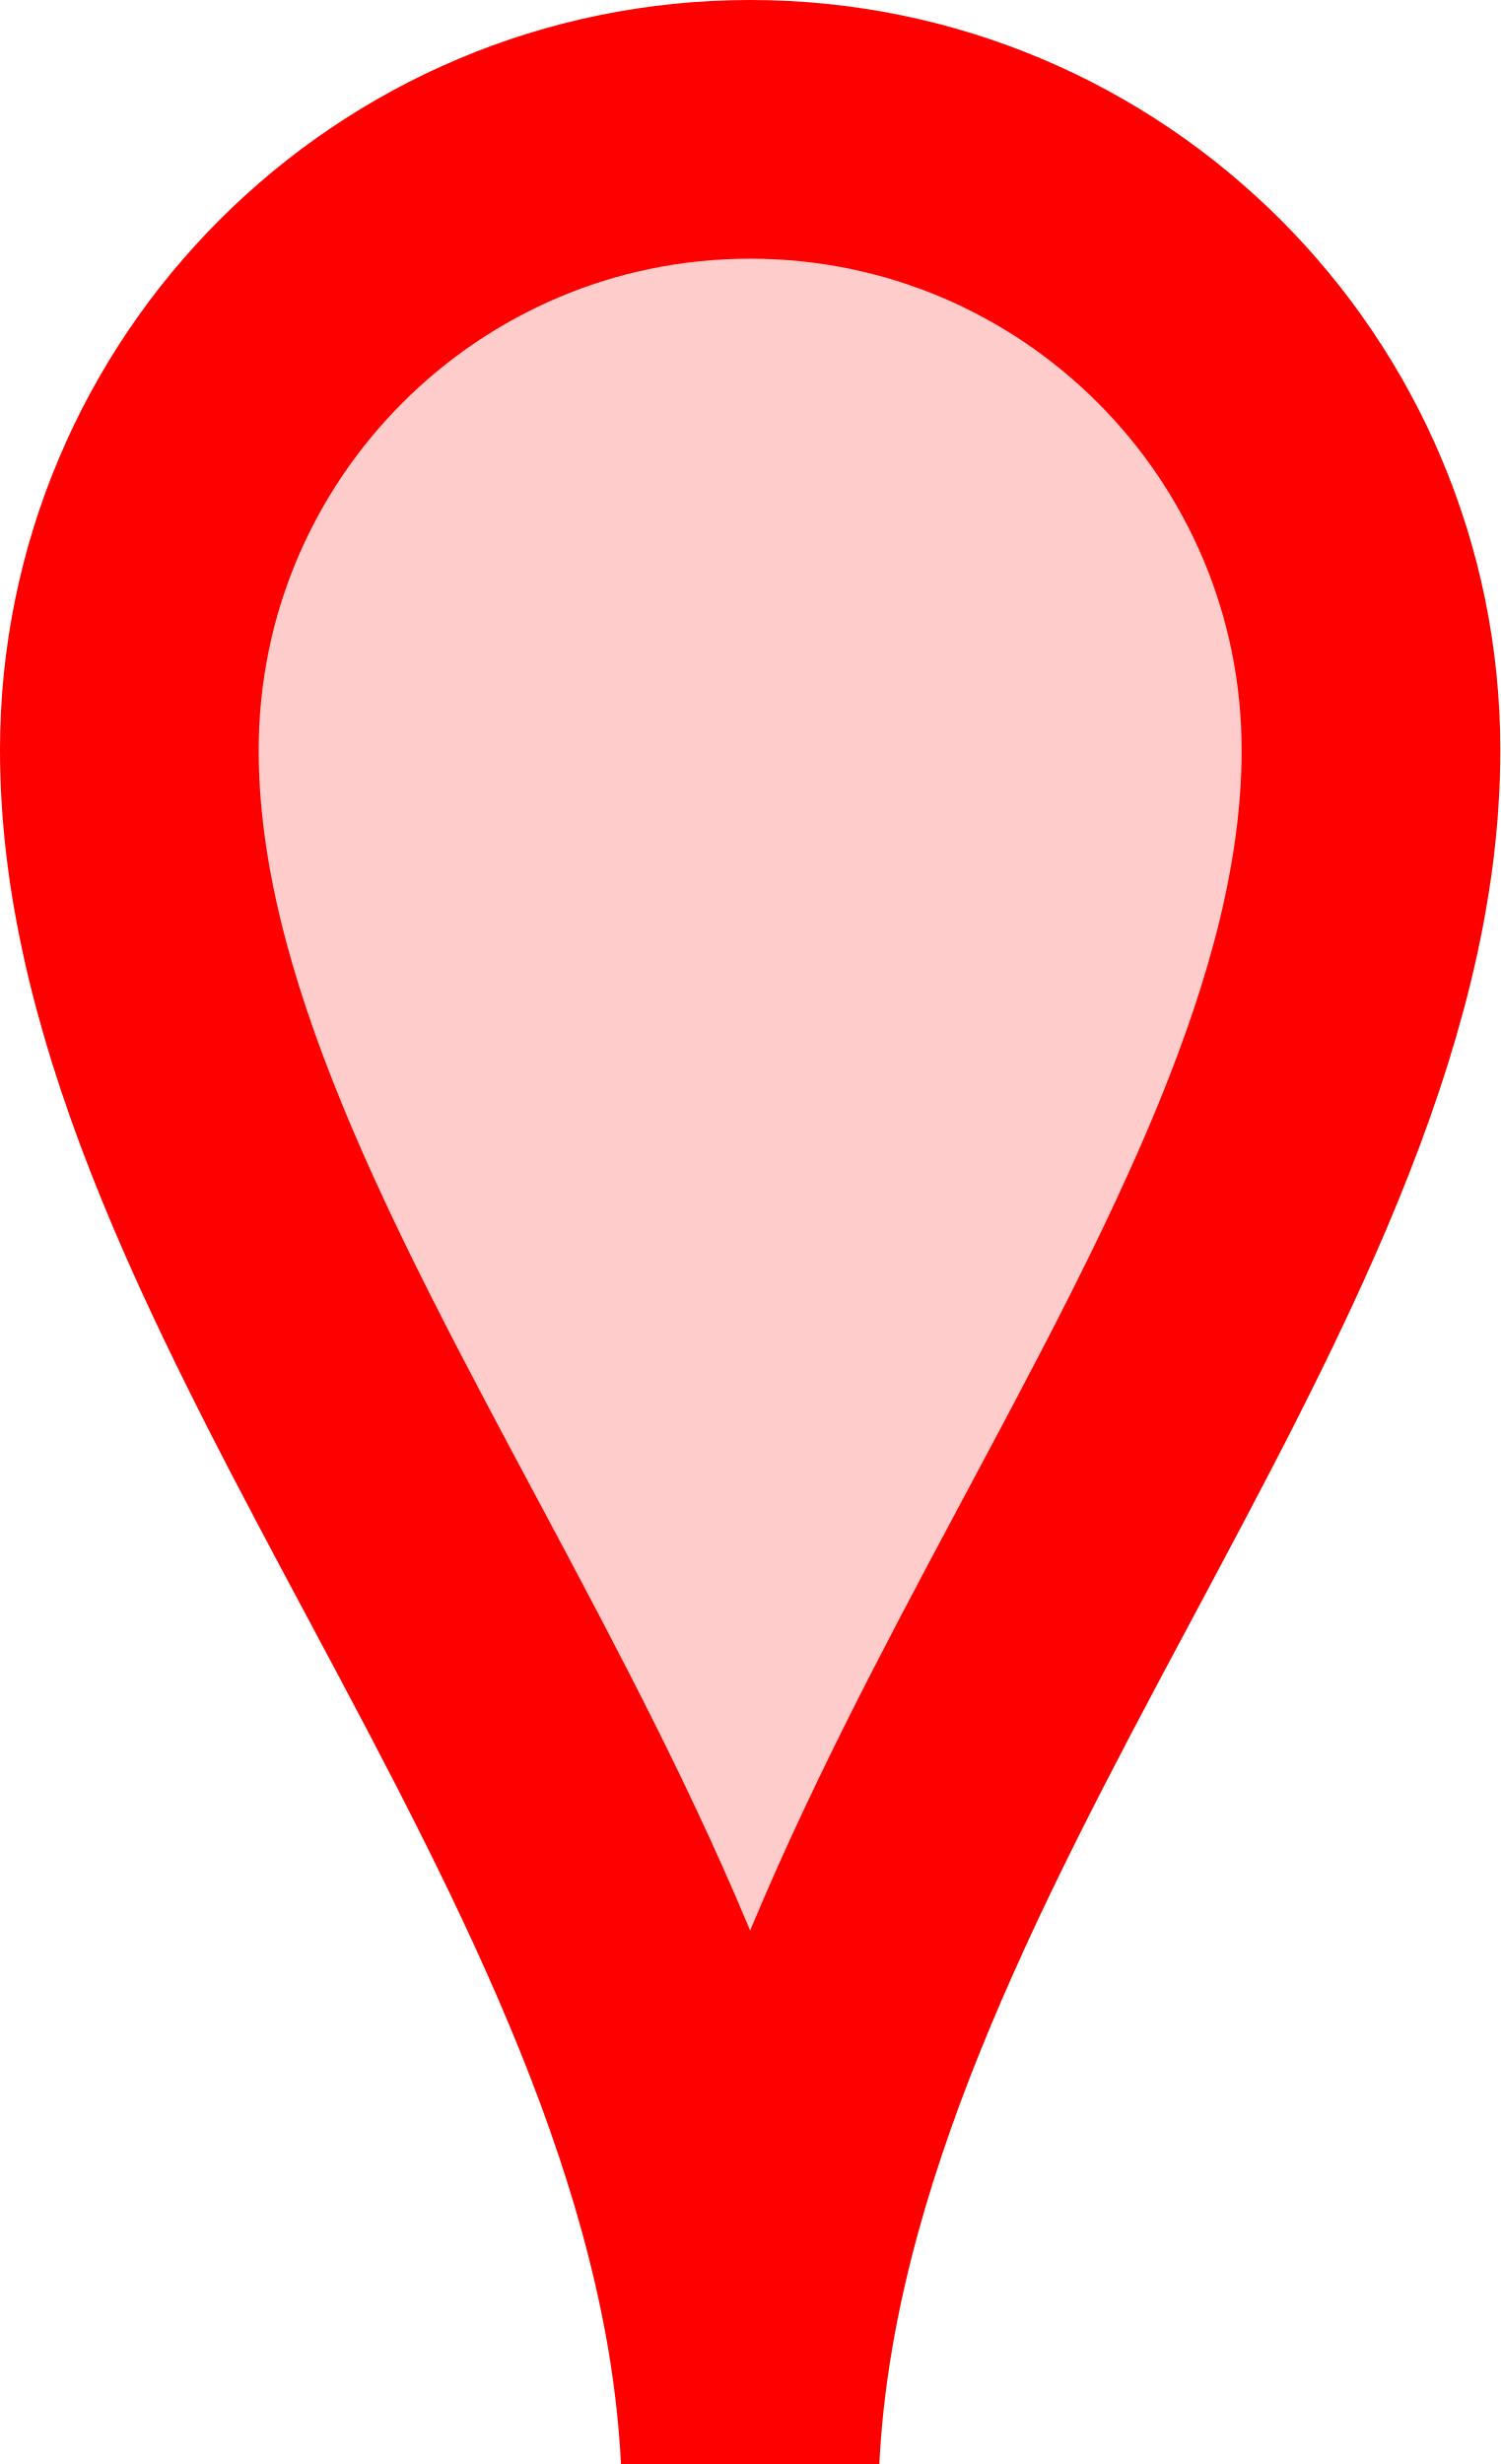
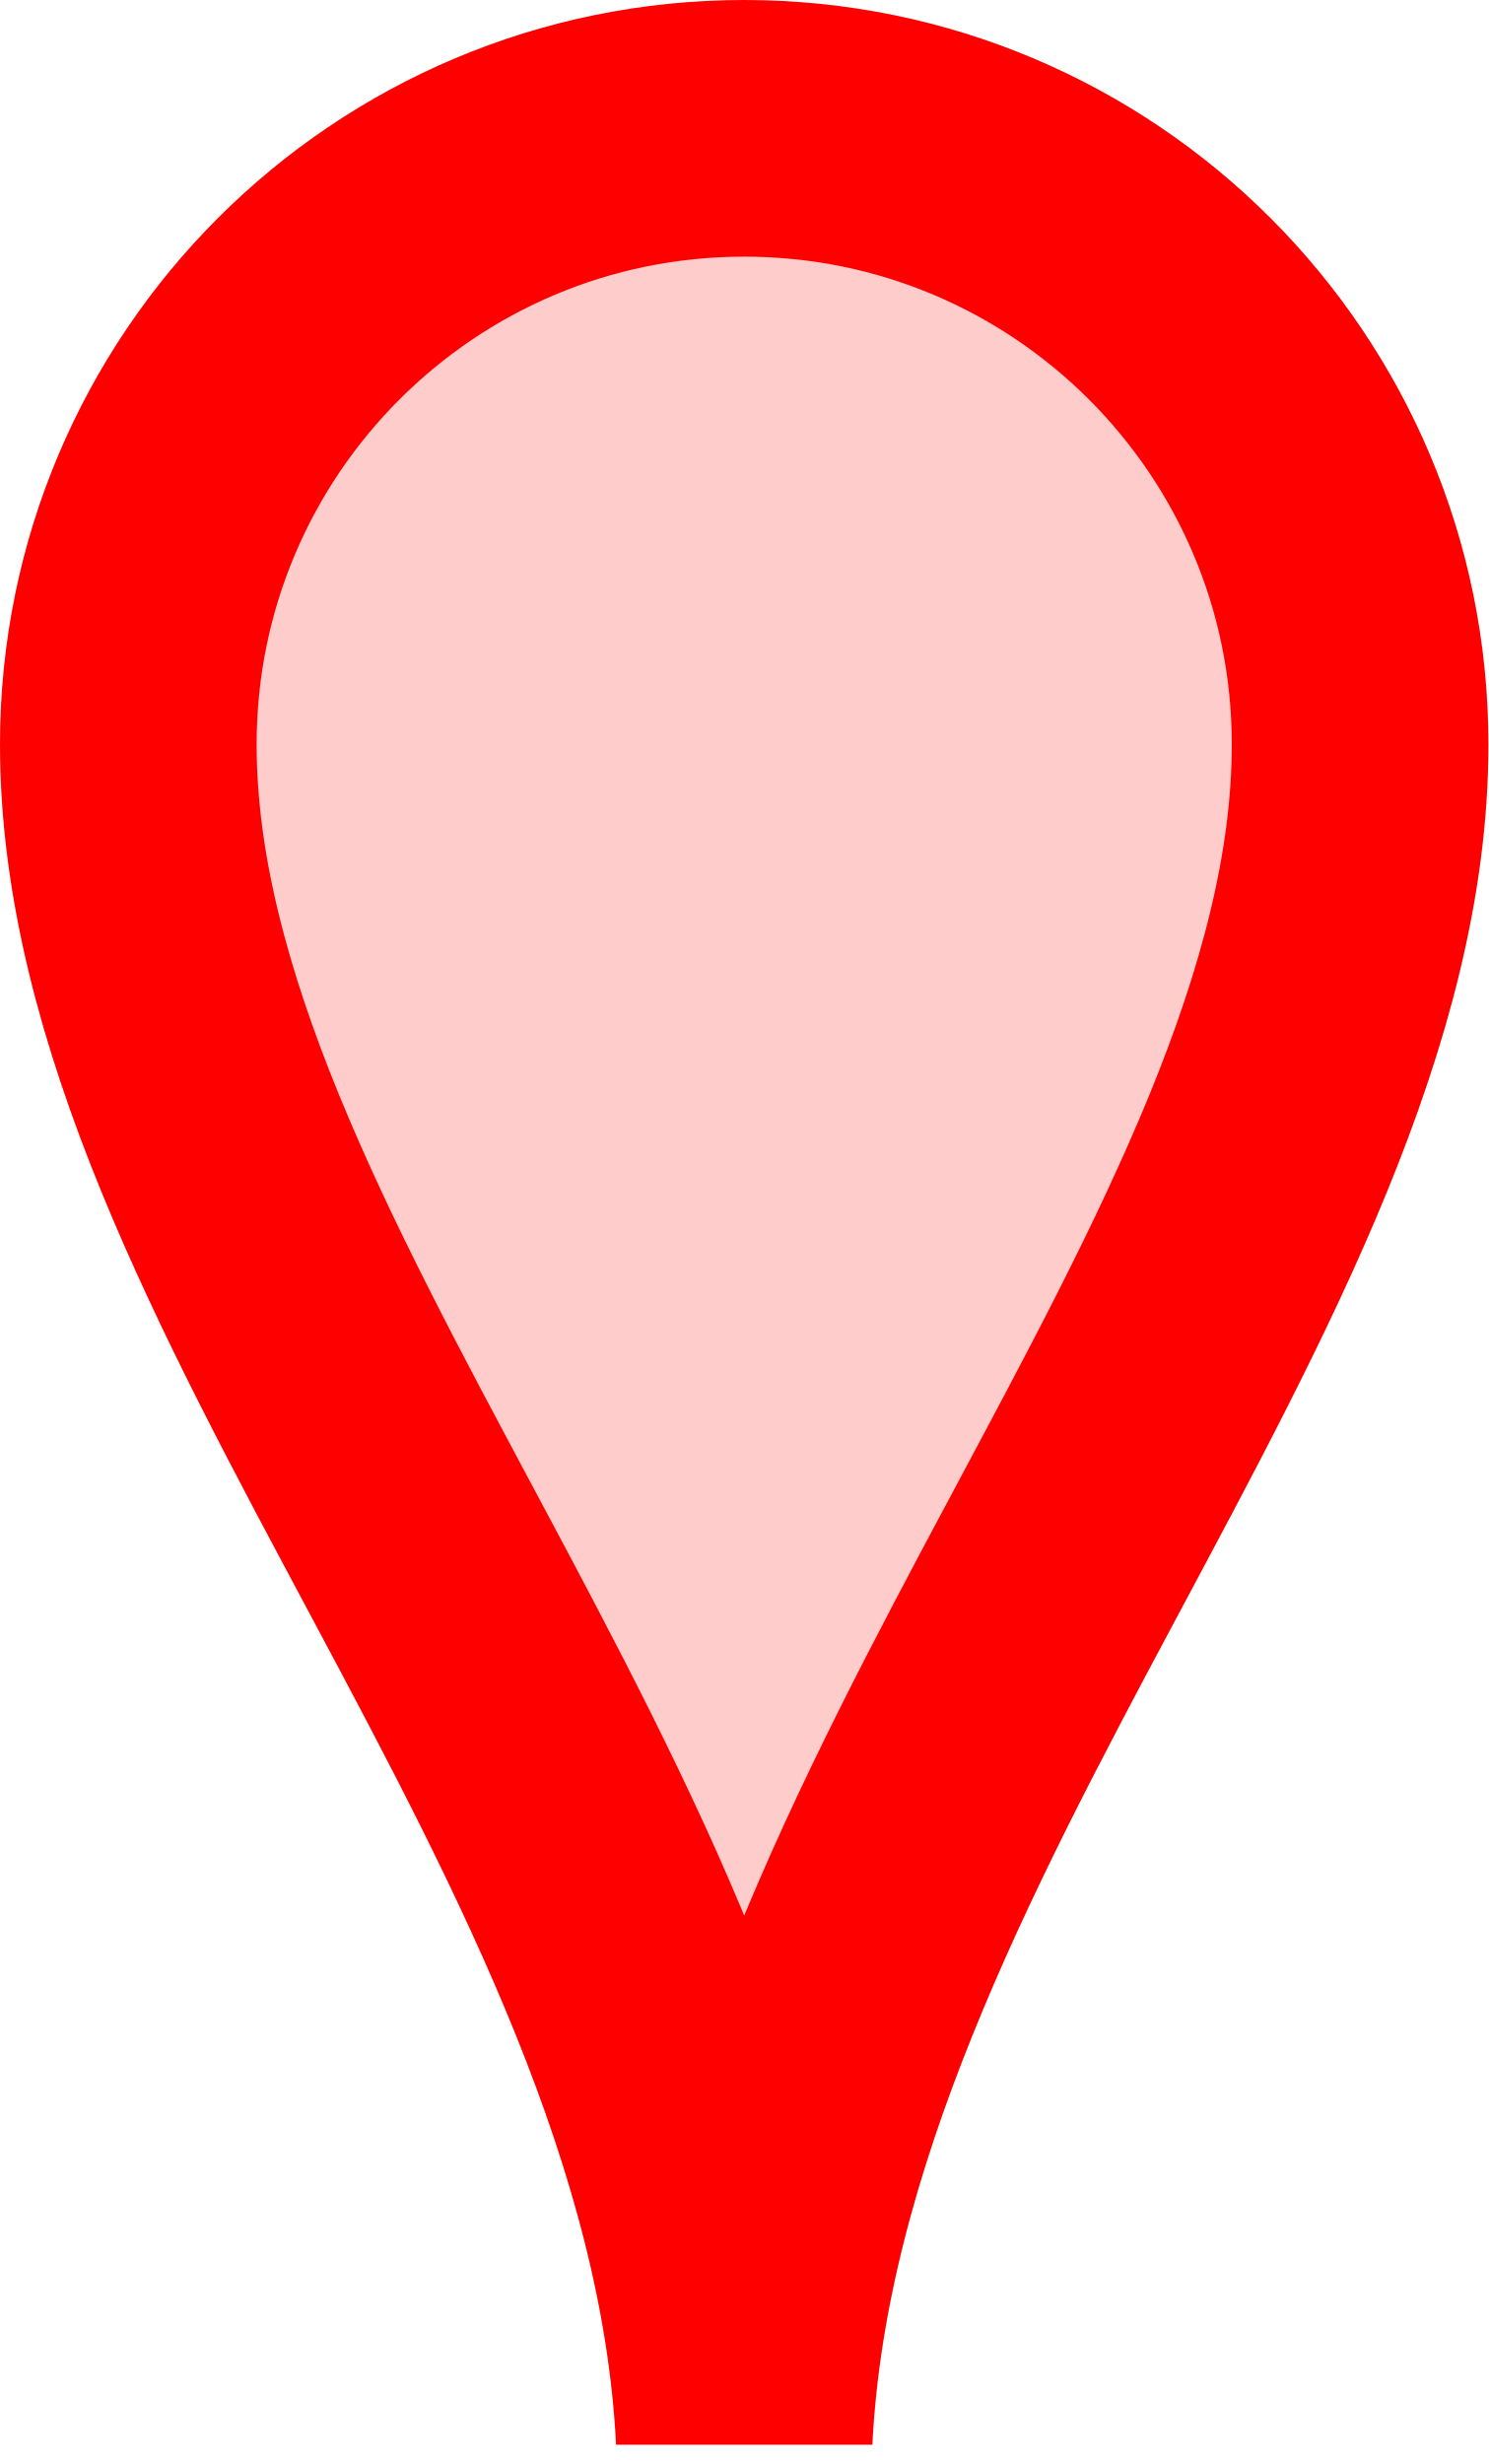
- <svg anchorX="15" anchorY="48.0" width="29" height="47.50.5" signAnchorX="0" signAnchorY="-33">
+ <svg anchorX="15" anchorY="48.0" width="29" height="48.0" signAnchorX="0" signAnchorY="-33">
  <path d="M2.5,14.5 A 12,12 0 0 1 26.5,14.5 C 26.5,24.7 15.1,35.5 14.5,47.5 C 13.9,35.5 2.5,24.7 2.5,14.5" style="stroke: red;stroke-width: 5;fill: red;fill-opacity: 0.2;" />
</svg>
